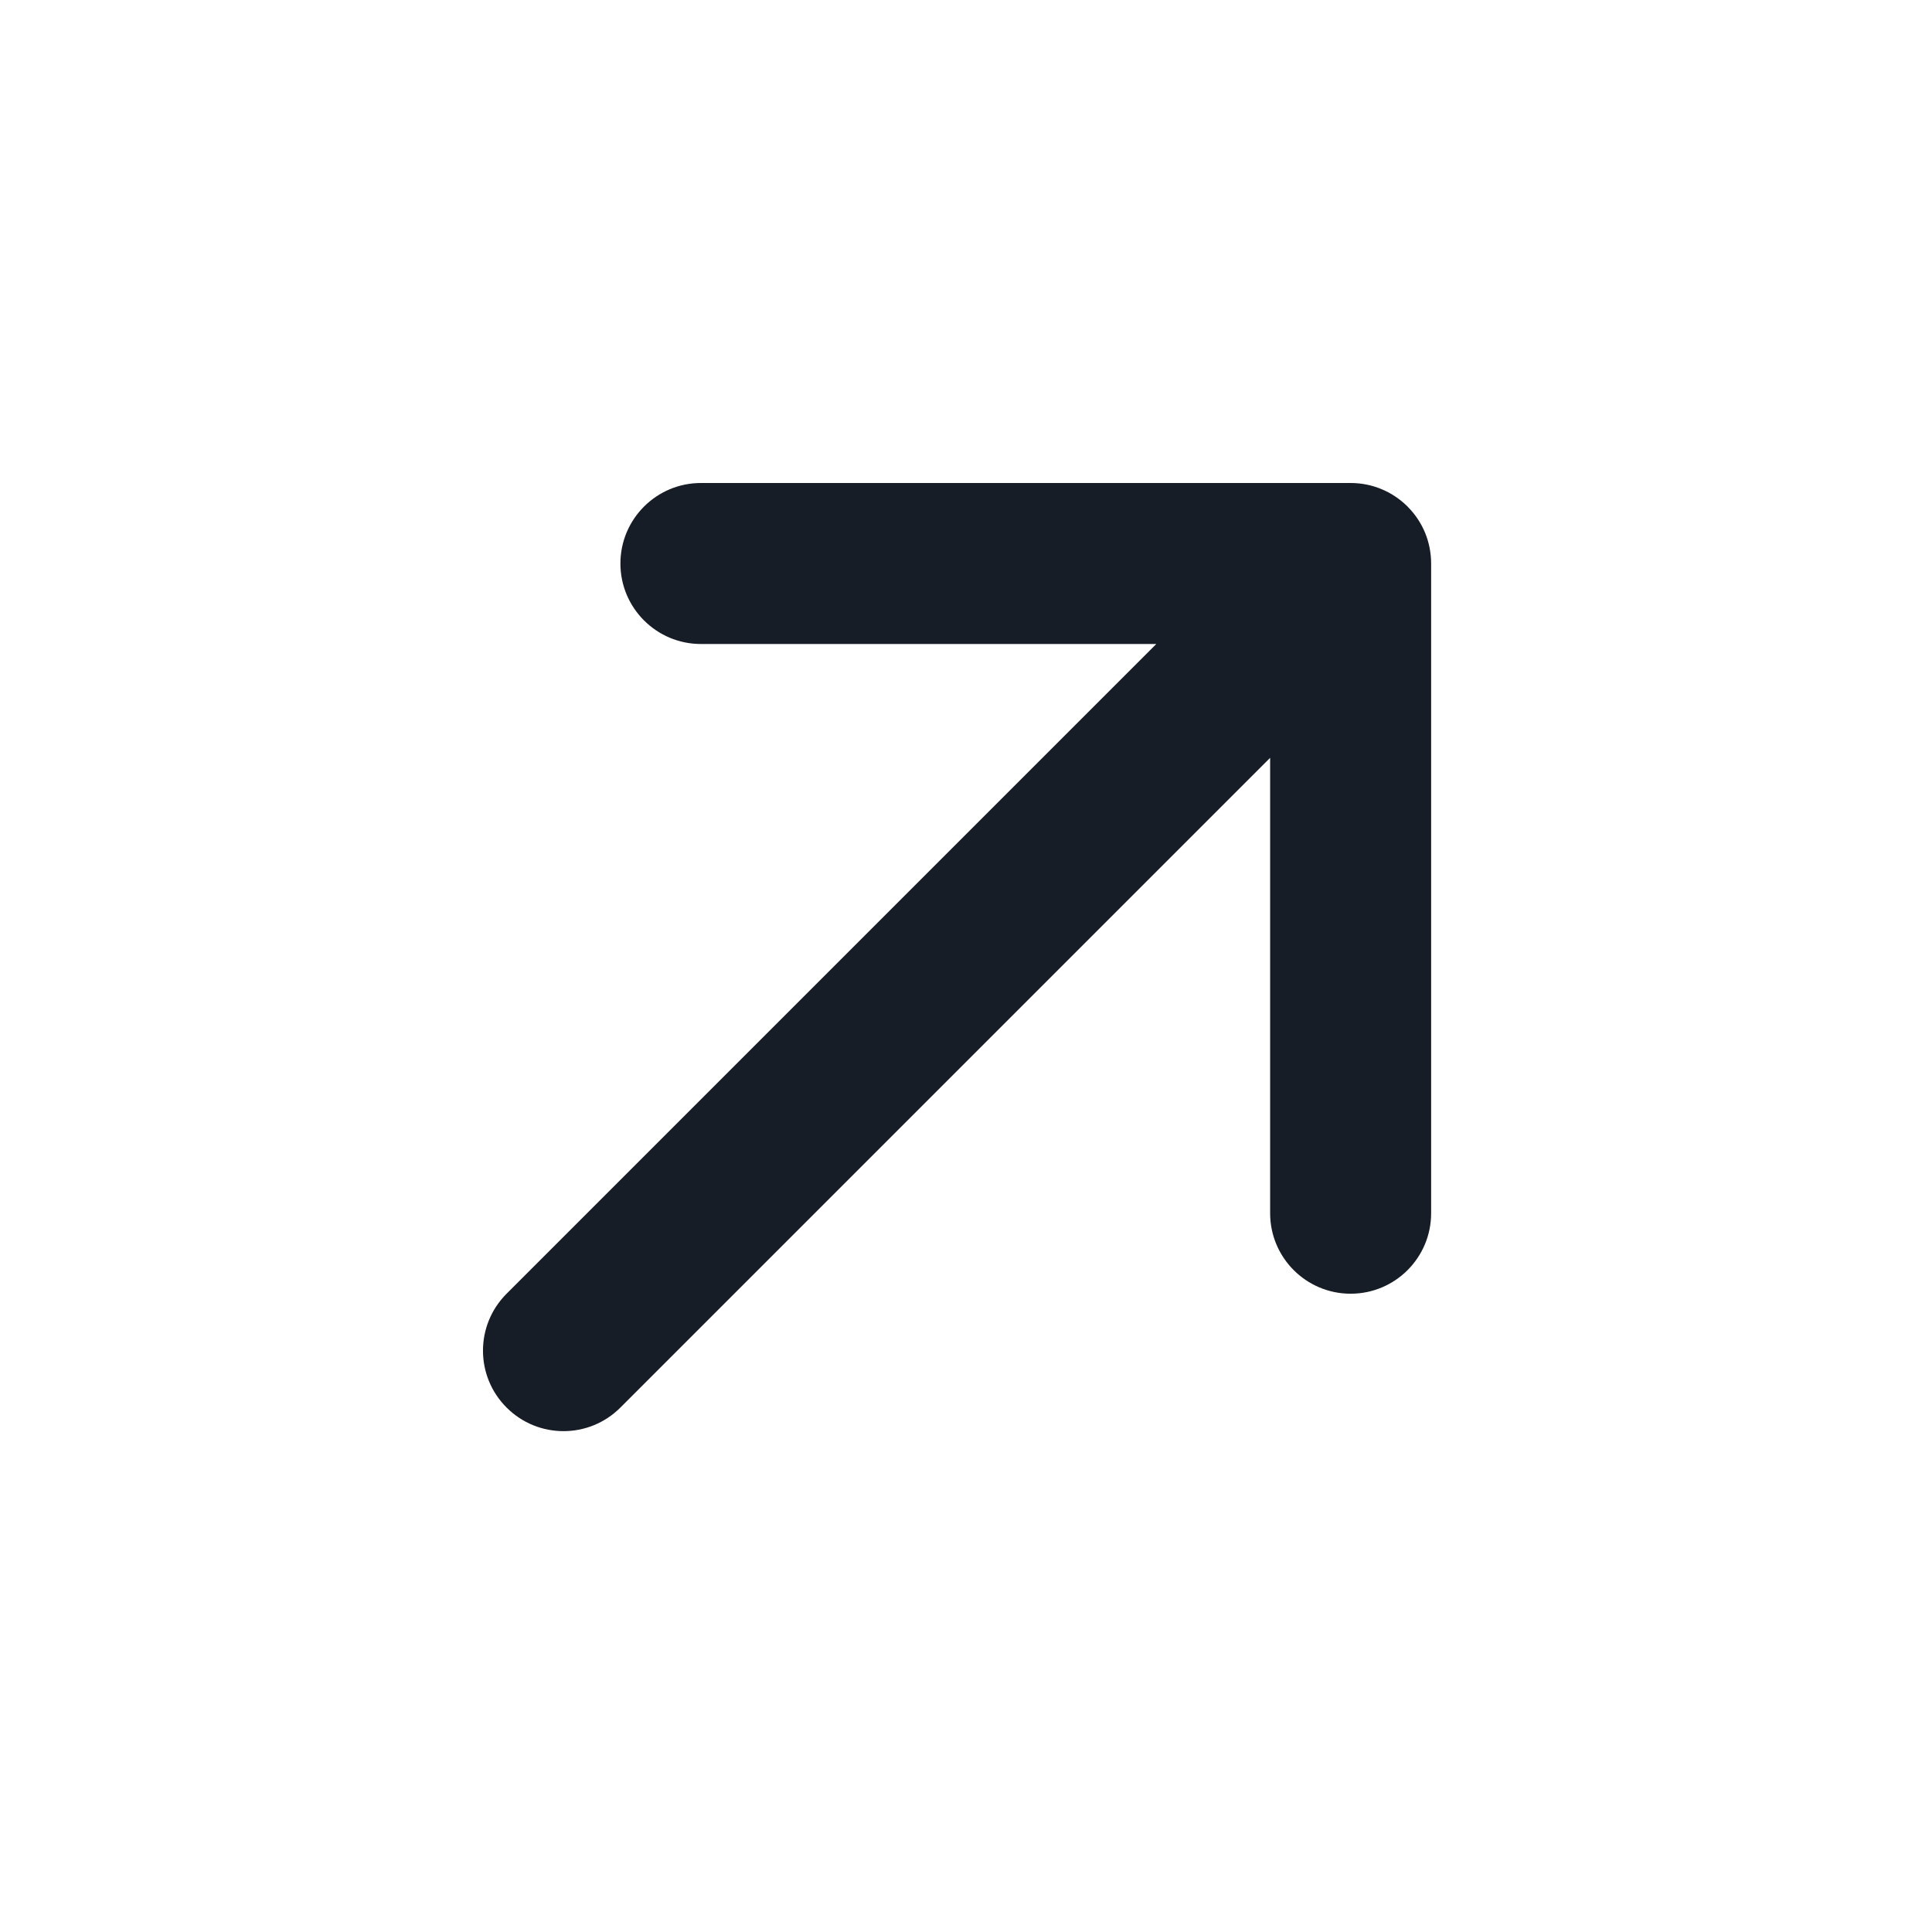
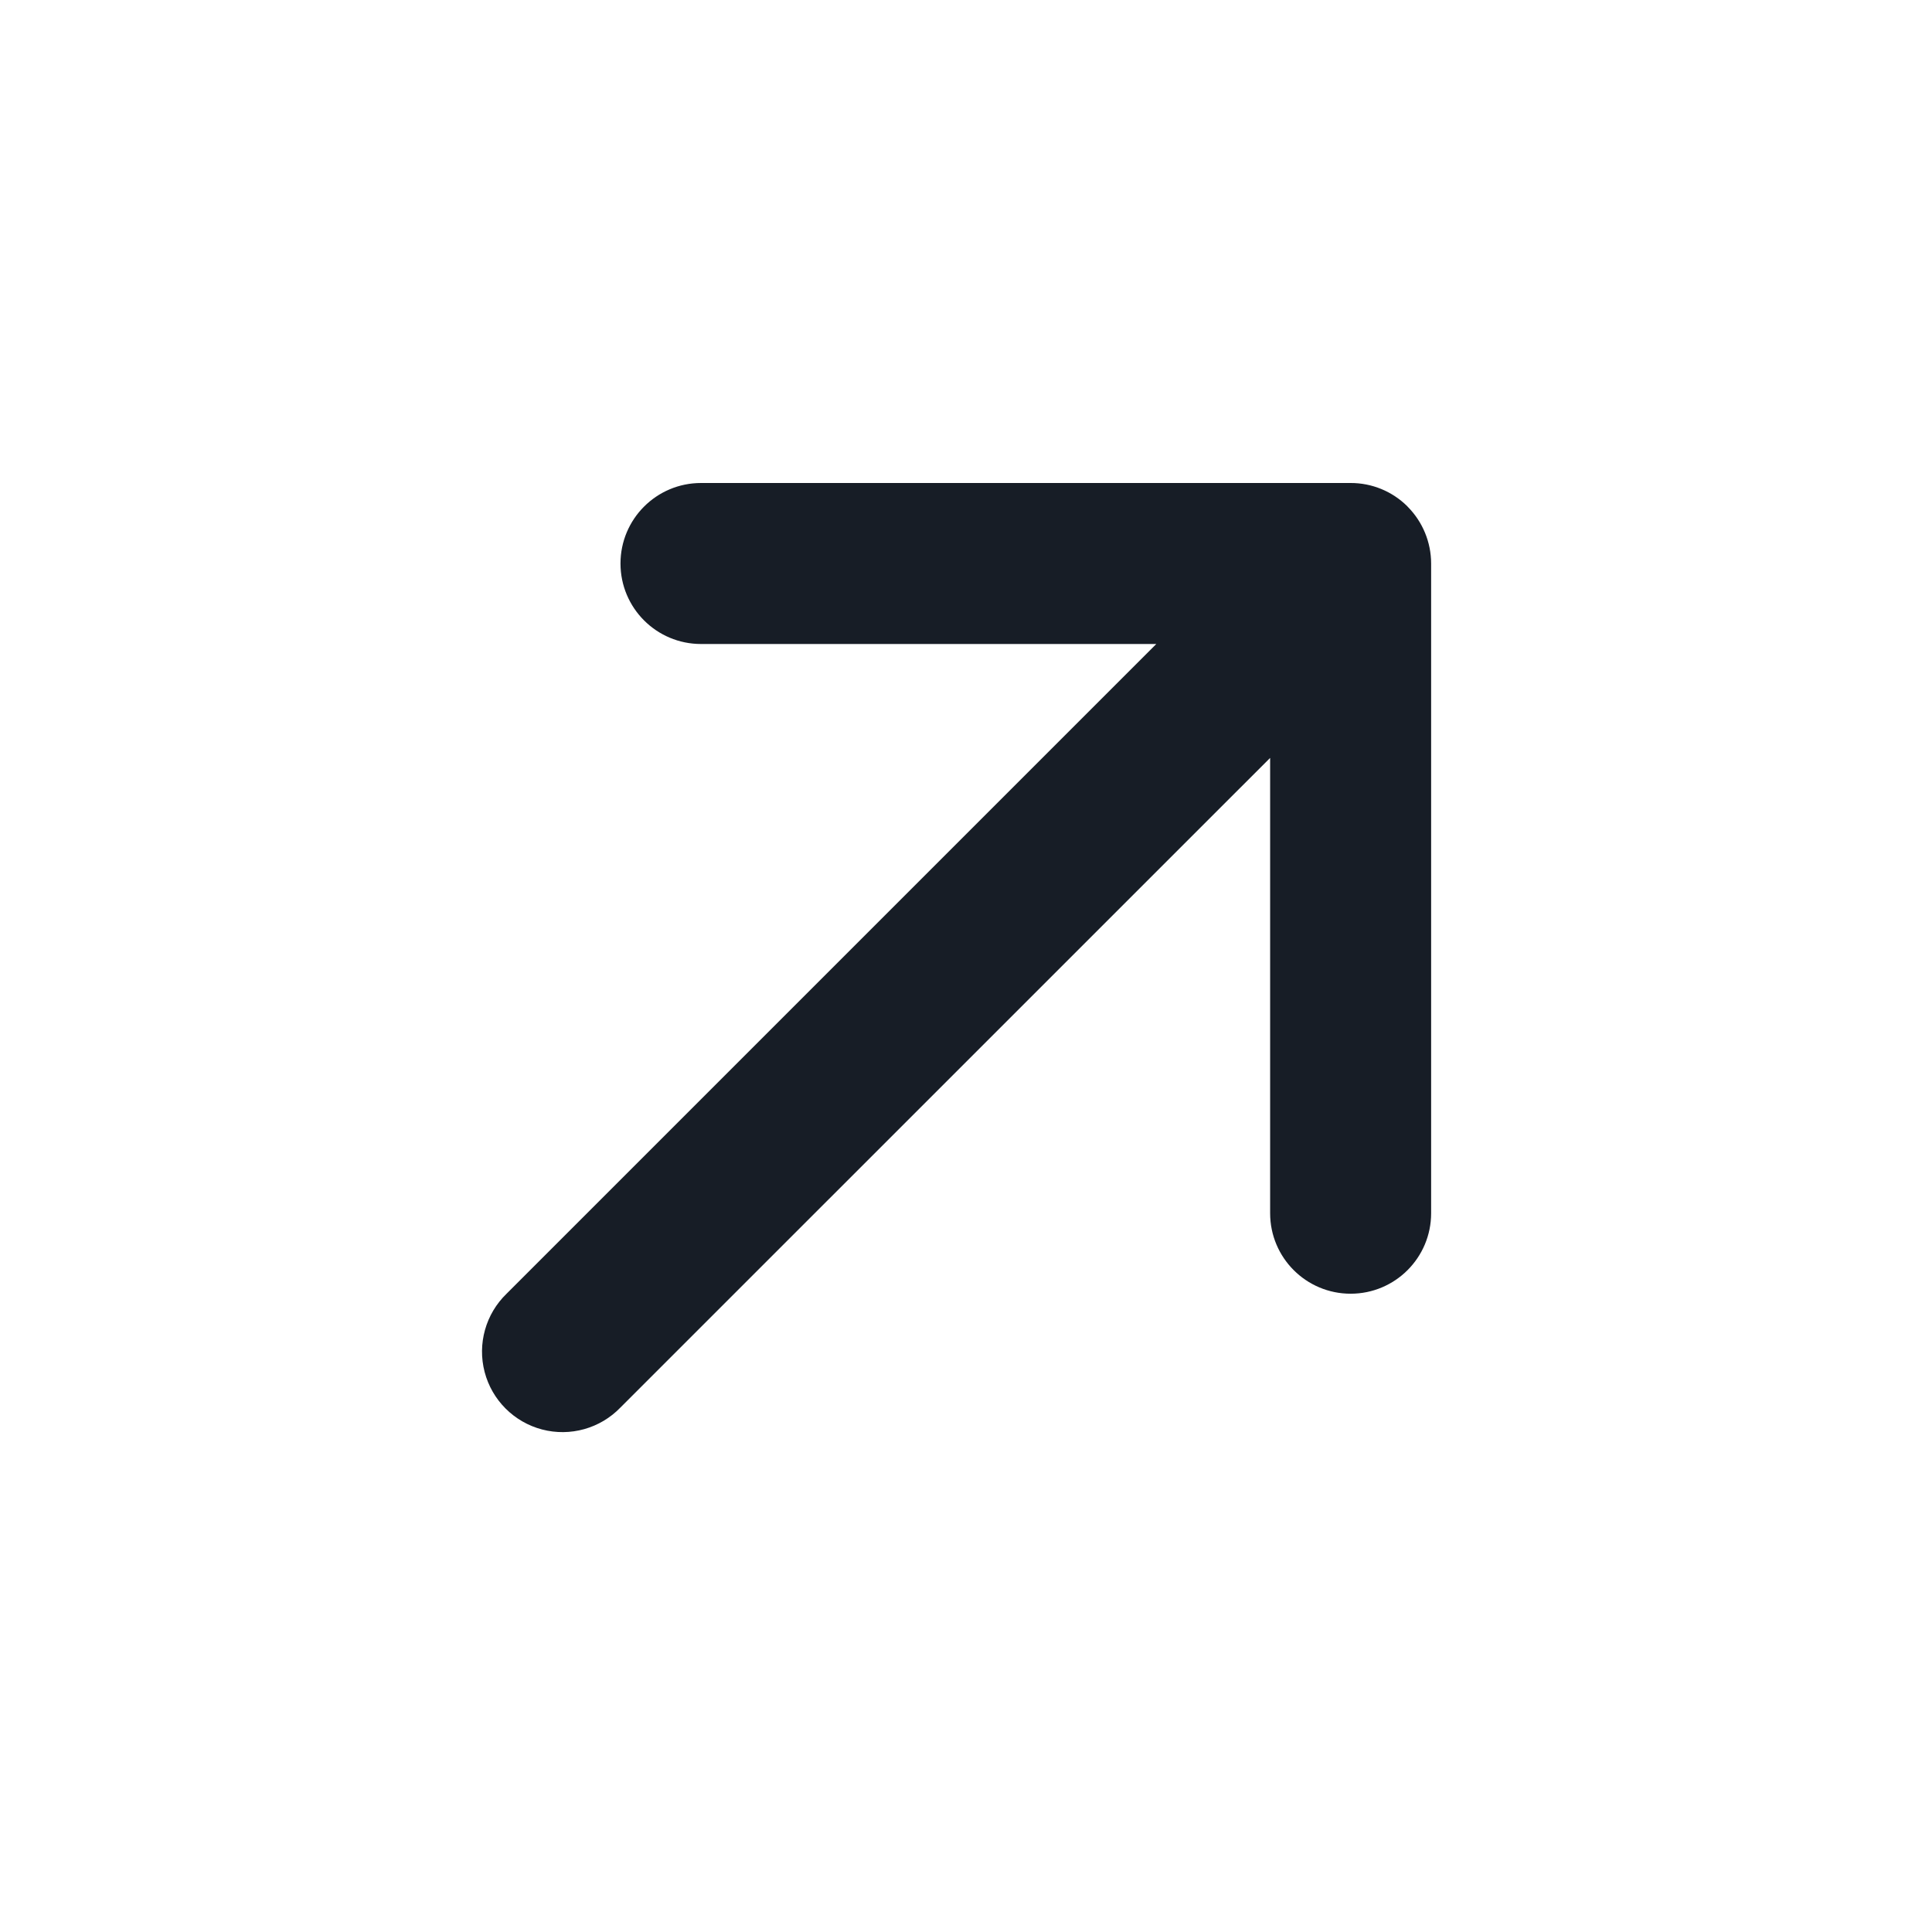
- <svg xmlns="http://www.w3.org/2000/svg" viewBox="0 0 24 24" width="24" height="24" fill="none">
-   <path d="M17.483 6.29C17.387 6.196 17.278 6.124 17.161 6.076C17.043 6.027 16.914 6 16.778 6L8.707 6C8.155 6 7.707 6.448 7.707 7C7.707 7.552 8.155 8 8.707 8L14.364 8L6.293 16.071C5.902 16.462 5.902 17.095 6.293 17.485C6.683 17.876 7.317 17.876 7.707 17.485L15.778 9.414V15.071C15.778 15.623 16.226 16.071 16.778 16.071C17.331 16.071 17.778 15.623 17.778 15.071L17.778 7.001C17.778 6.865 17.751 6.734 17.702 6.616C17.653 6.499 17.582 6.39 17.487 6.295L17.485 6.293L17.483 6.29Z" fill="#171D26" />
+ <svg xmlns="http://www.w3.org/2000/svg" width="24" height="24" fill="none" viewBox="0 0 24 24">
+   <path fill="#171D26" d="M17.483 6.29a.996.996 0 0 0-.705-.29h-8.07a1 1 0 1 0 0 2h5.656l-8.071 8.071a1 1 0 1 0 1.414 1.414l8.071-8.07v5.656a1 1 0 1 0 2 0v-8.07a1.002 1.002 0 0 0-.291-.706l-.002-.002-.002-.003Z" />
</svg>
